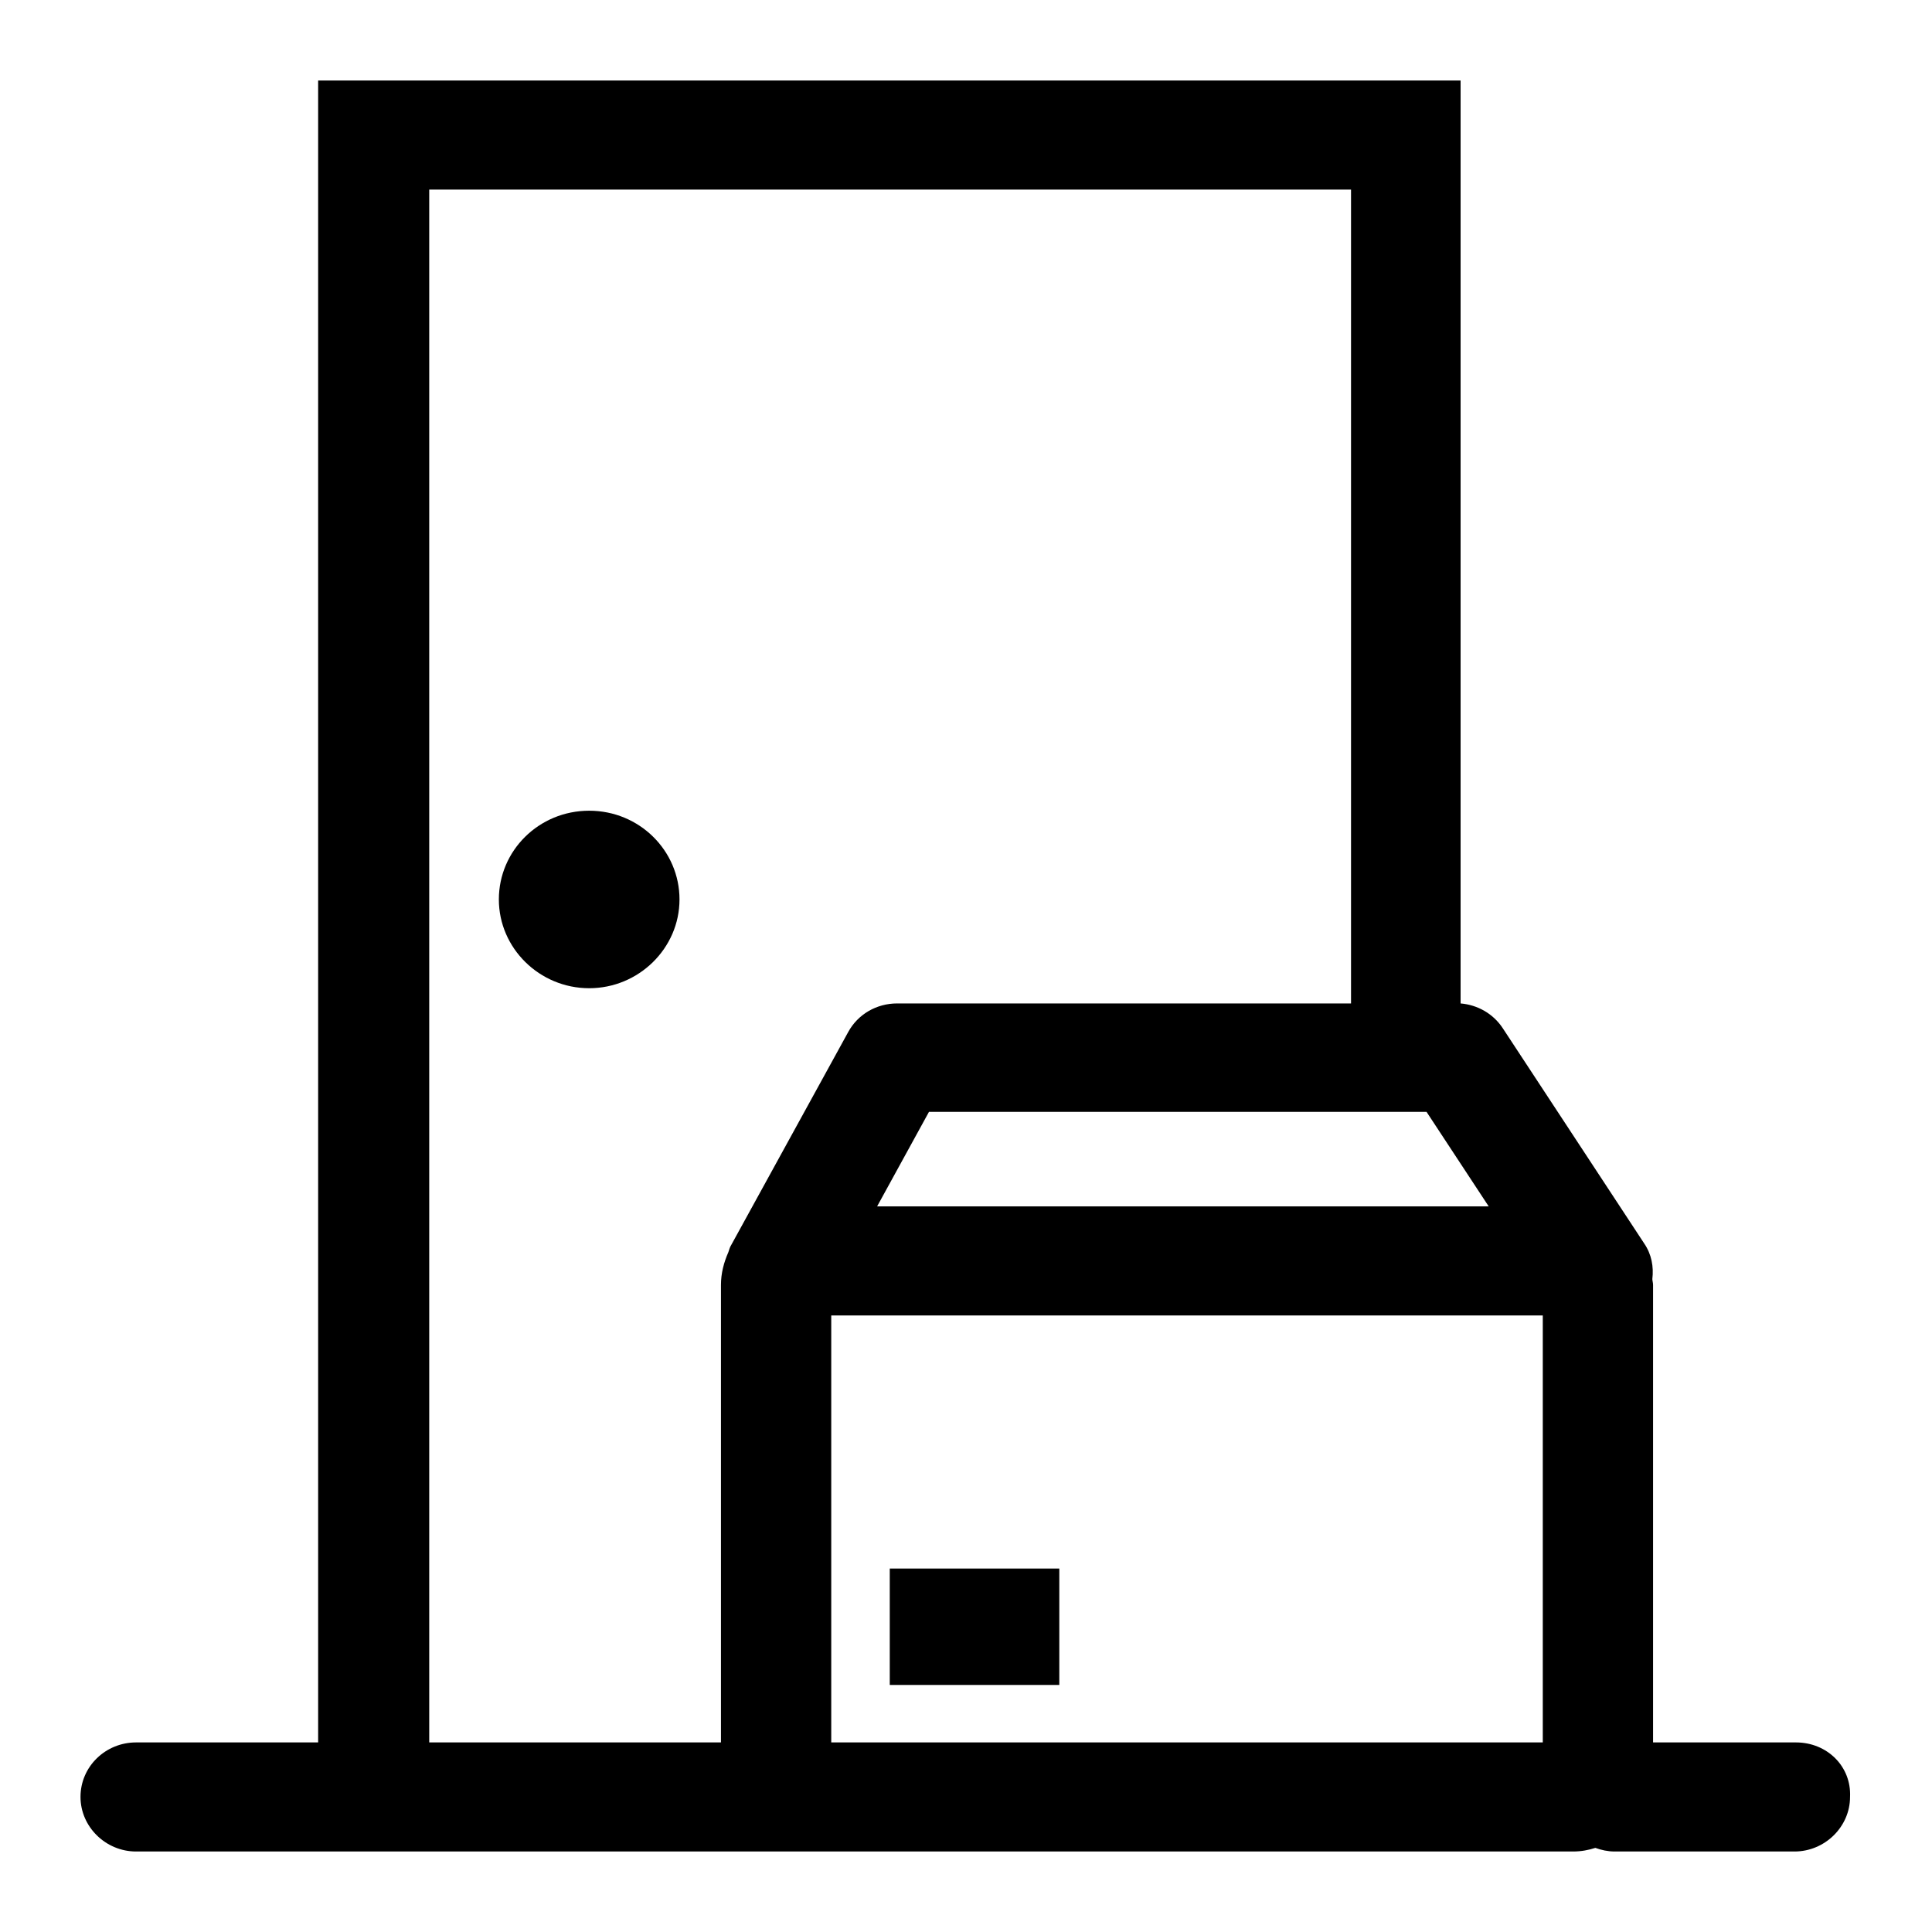
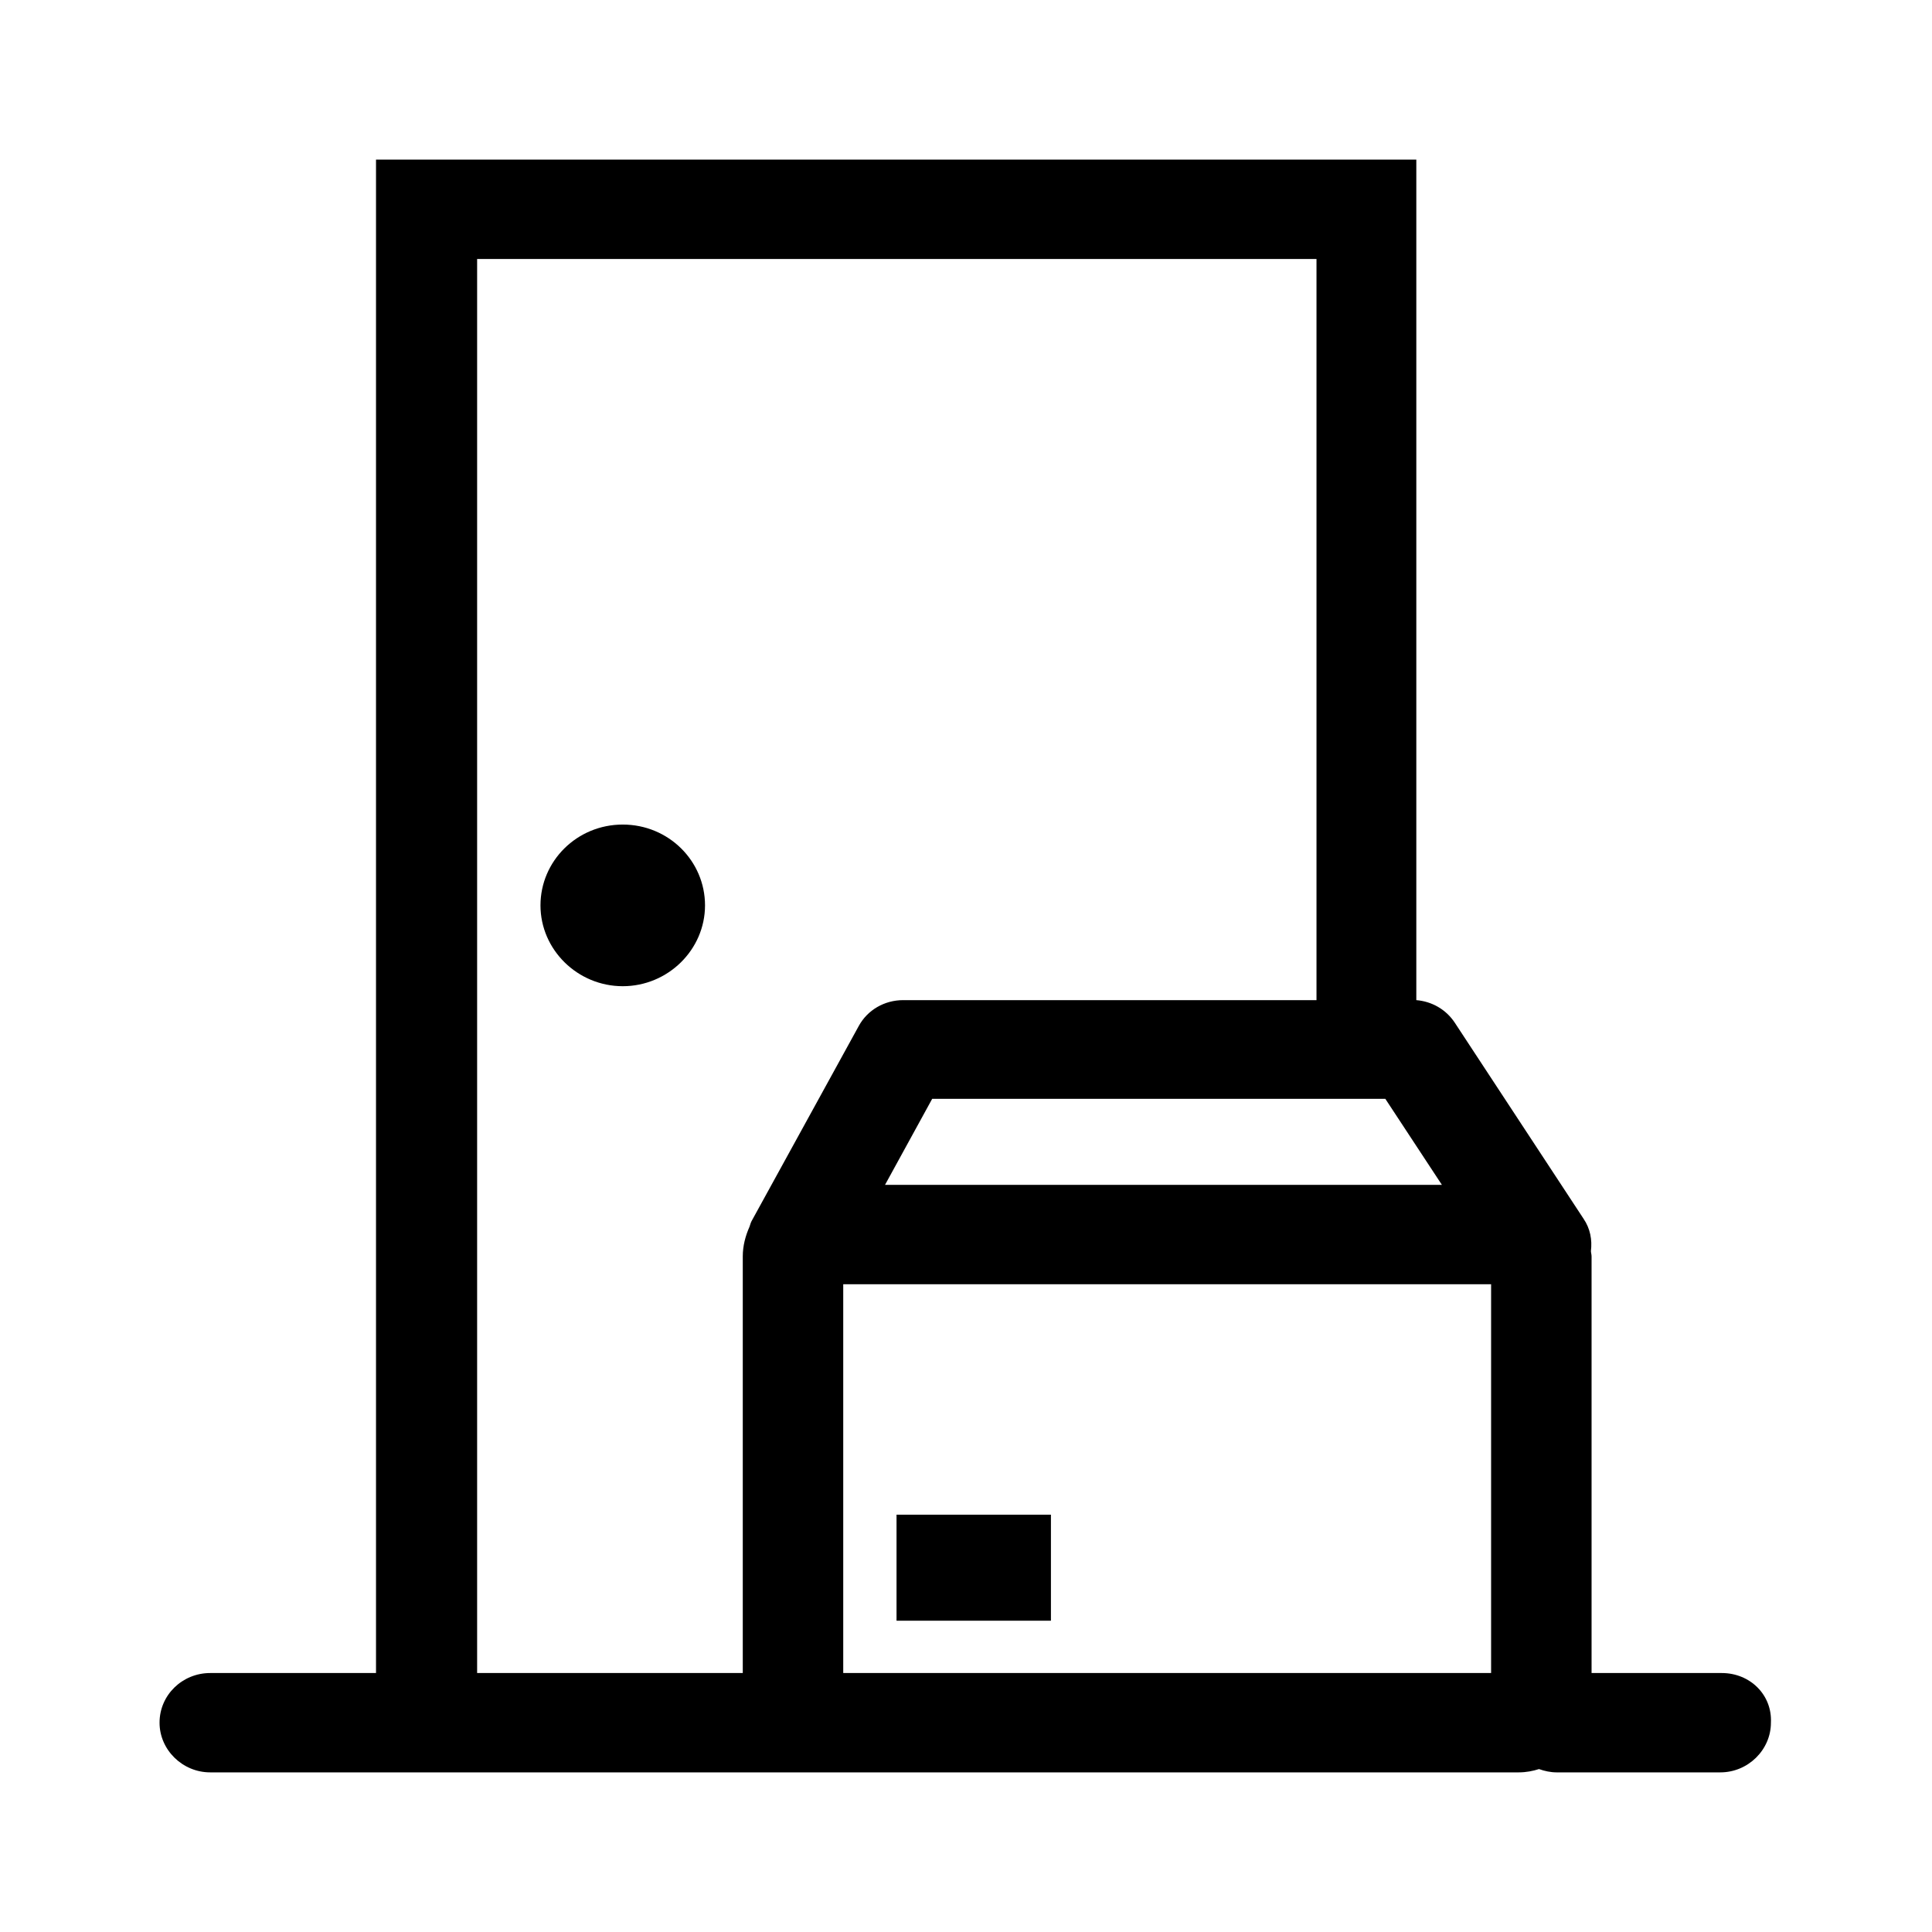
<svg xmlns="http://www.w3.org/2000/svg" width="24" height="24" viewBox="0 0 24 24" fill="none">
-   <path d="M22.31 21.645H20.535V15.962C20.535 15.935 20.526 15.908 20.526 15.889C20.544 15.736 20.517 15.582 20.425 15.447L18.668 12.773C18.549 12.592 18.355 12.483 18.144 12.465V1H3.952V21.645H1.69C1.313 21.645 1 21.943 1 22.322C1 22.693 1.313 23 1.69 23H3.952H8.956H9.931H12.037H19.542C19.643 23 19.735 22.982 19.818 22.955C19.891 22.982 19.974 23 20.057 23H22.292C22.669 23 22.982 22.693 22.982 22.322C23 21.943 22.697 21.645 22.31 21.645ZM17.721 13.812L18.493 14.986H10.896L11.54 13.812H17.721ZM5.332 2.355H16.783V12.465H11.145C10.887 12.465 10.657 12.601 10.538 12.818L9.084 15.465C9.066 15.492 9.057 15.528 9.048 15.555C8.992 15.682 8.956 15.817 8.956 15.962V21.645H5.332V2.355ZM19.165 21.645H12.046H10.326V16.341H19.165V21.645Z" fill="black" />
-   <path d="M7.319 10.071C6.693 10.071 6.197 10.568 6.197 11.173C6.197 11.779 6.702 12.276 7.319 12.276C7.935 12.276 8.441 11.779 8.441 11.173C8.441 10.568 7.944 10.071 7.319 10.071Z" fill="black" />
-   <path d="M13.159 19.485H11.053V20.931H13.159V19.485Z" fill="black" />
+   <path d="M21.388 20.783H19.771V15.608C19.771 15.583 19.763 15.558 19.763 15.542C19.78 15.402 19.755 15.262 19.671 15.139L18.071 12.703C17.962 12.539 17.787 12.44 17.594 12.424V1.983H4.671V20.783H2.611C2.267 20.783 1.982 21.054 1.982 21.4C1.982 21.737 2.267 22.017 2.611 22.017H4.671H9.227H10.115H12.033H18.867C18.959 22.017 19.043 22 19.118 21.976C19.185 22 19.261 22.017 19.336 22.017H21.371C21.715 22.017 21.999 21.737 21.999 21.4C22.016 21.054 21.74 20.783 21.388 20.783ZM17.209 13.65L17.912 14.719H10.994L11.58 13.65H17.209ZM5.927 3.217H16.354V12.424H11.22C10.986 12.424 10.776 12.547 10.668 12.745L9.344 15.155C9.328 15.18 9.319 15.213 9.311 15.238C9.26 15.353 9.227 15.476 9.227 15.608V20.783H5.927V3.217ZM18.523 20.783H12.041H10.475V15.953H18.523V20.783Z" fill="black" />
+   <path d="M7.736 10.243C7.167 10.243 6.714 10.696 6.714 11.247C6.714 11.798 7.175 12.251 7.736 12.251C8.297 12.251 8.758 11.798 8.758 11.247C8.758 10.696 8.306 10.243 7.736 10.243Z" fill="black" />
+   <path d="M13.055 18.816H11.137V20.133H13.055V18.816Z" fill="black" />
</svg>
